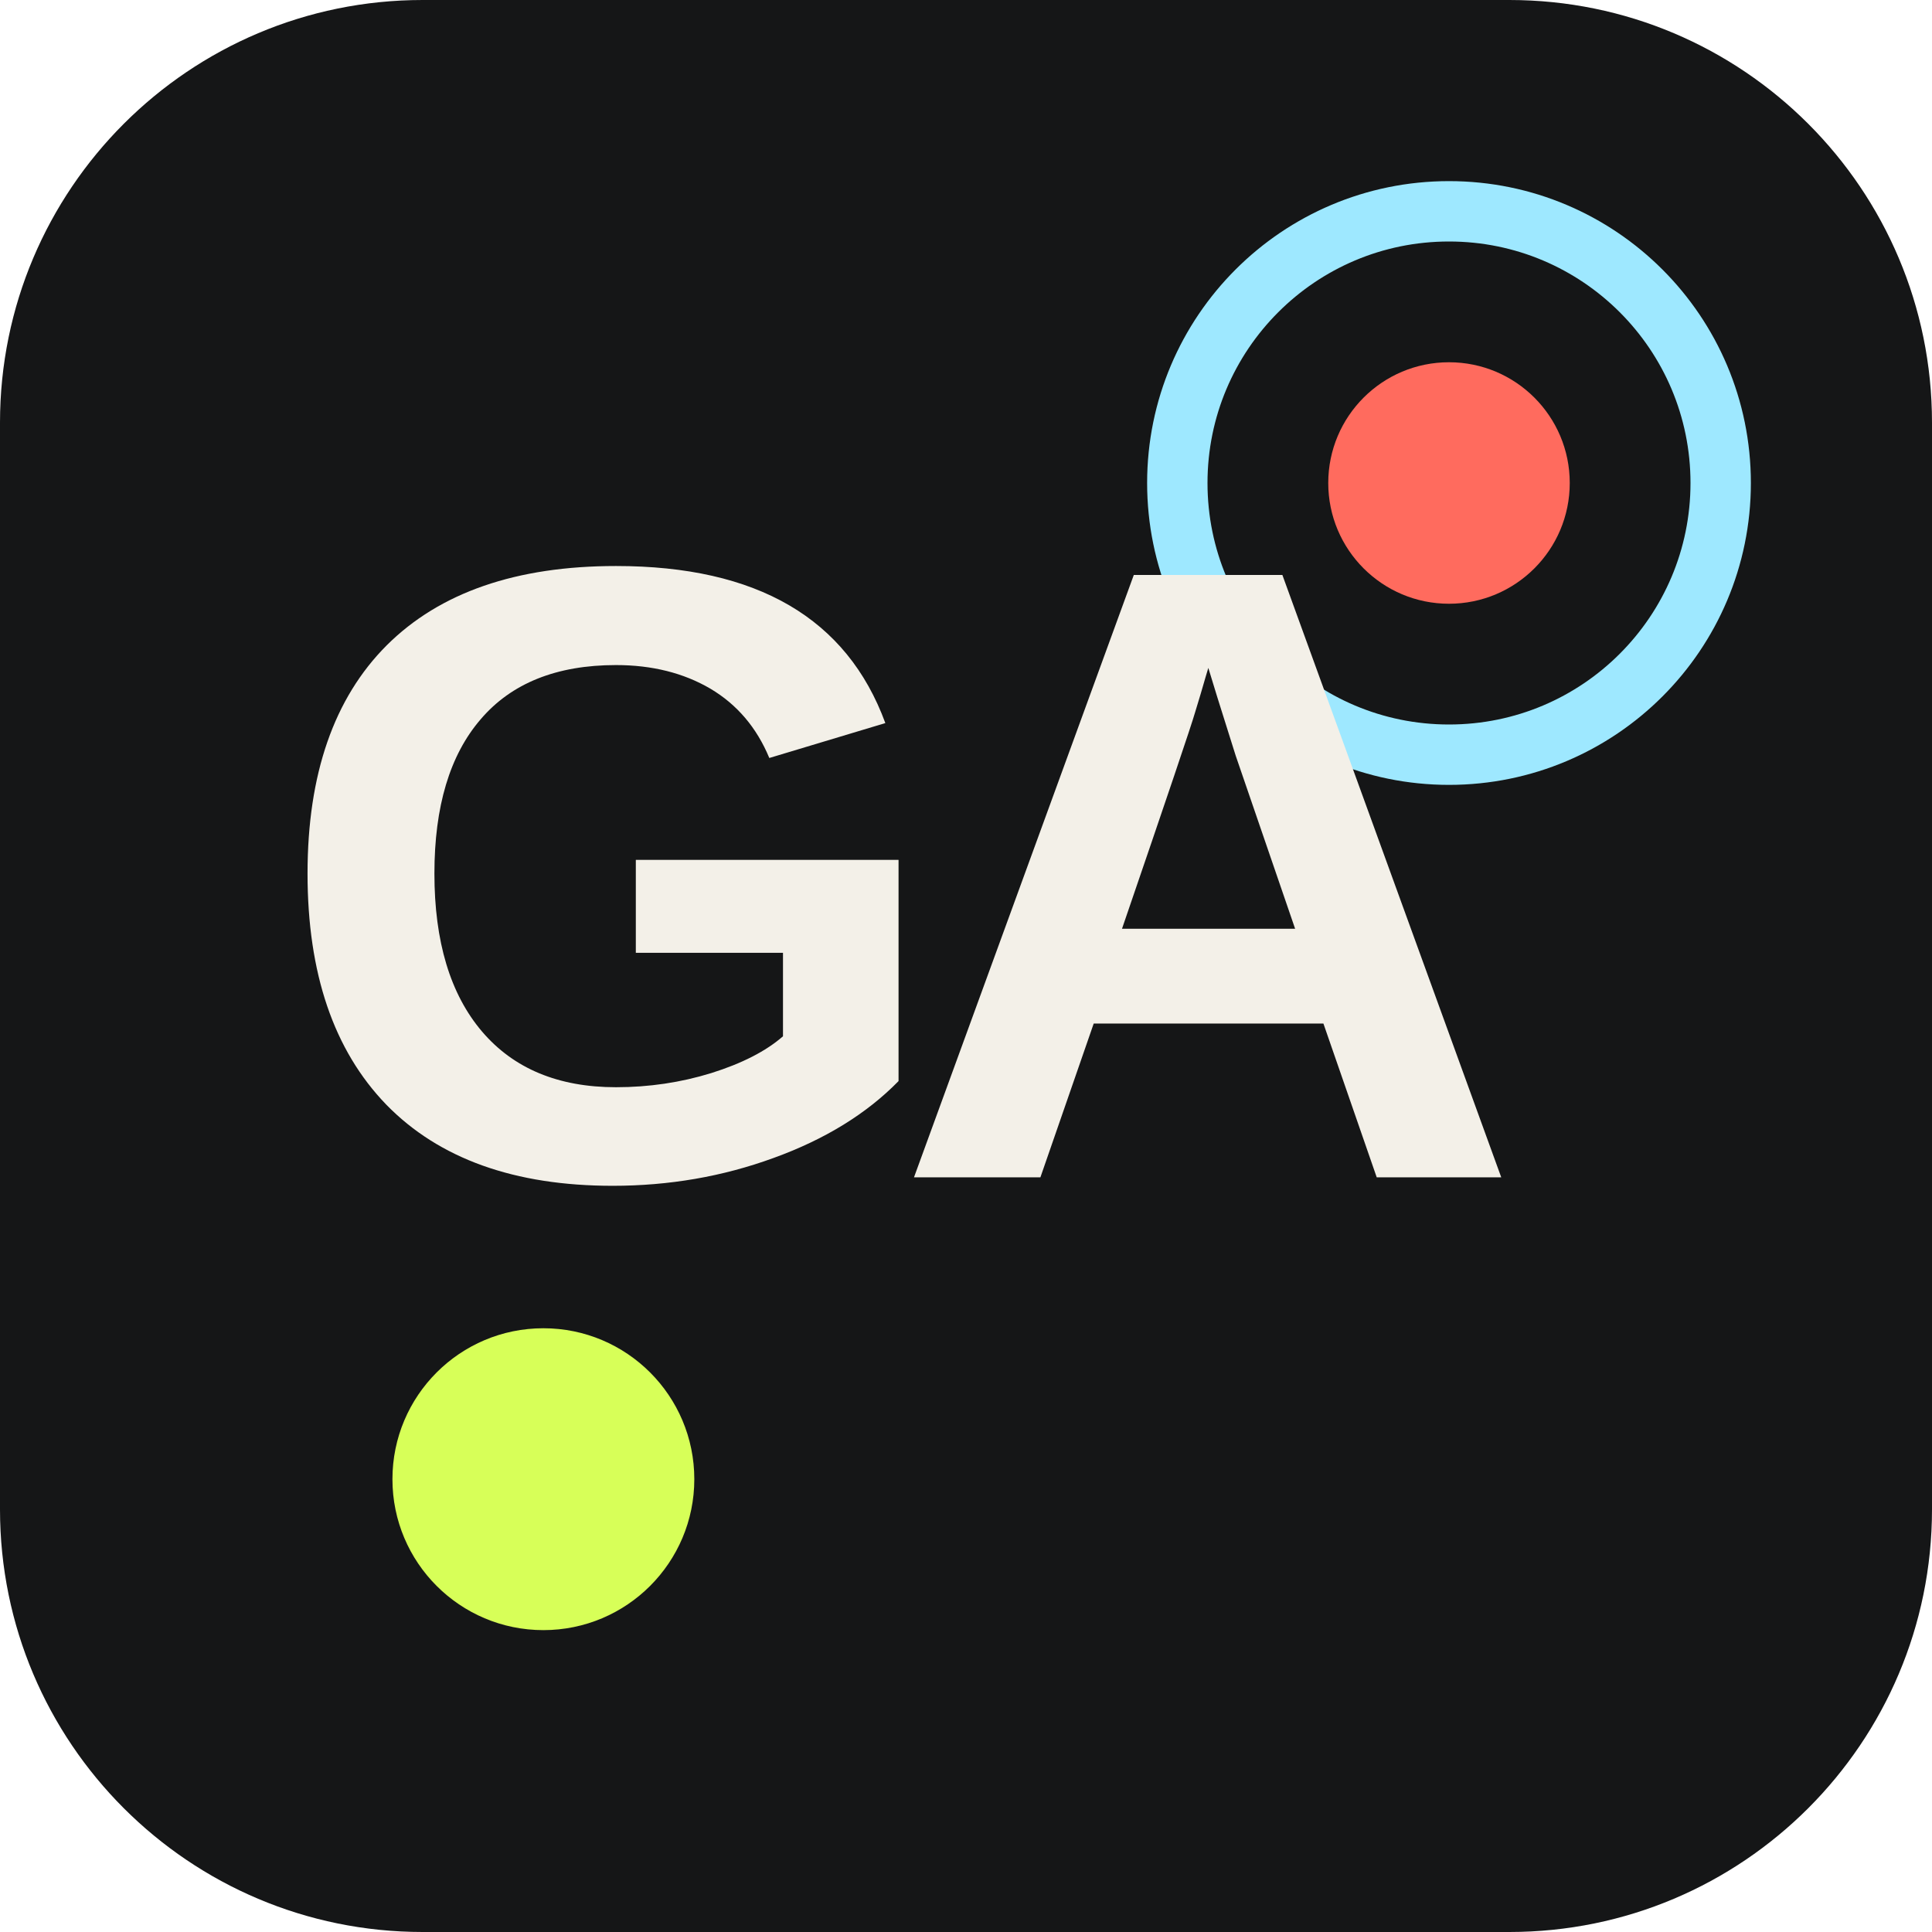
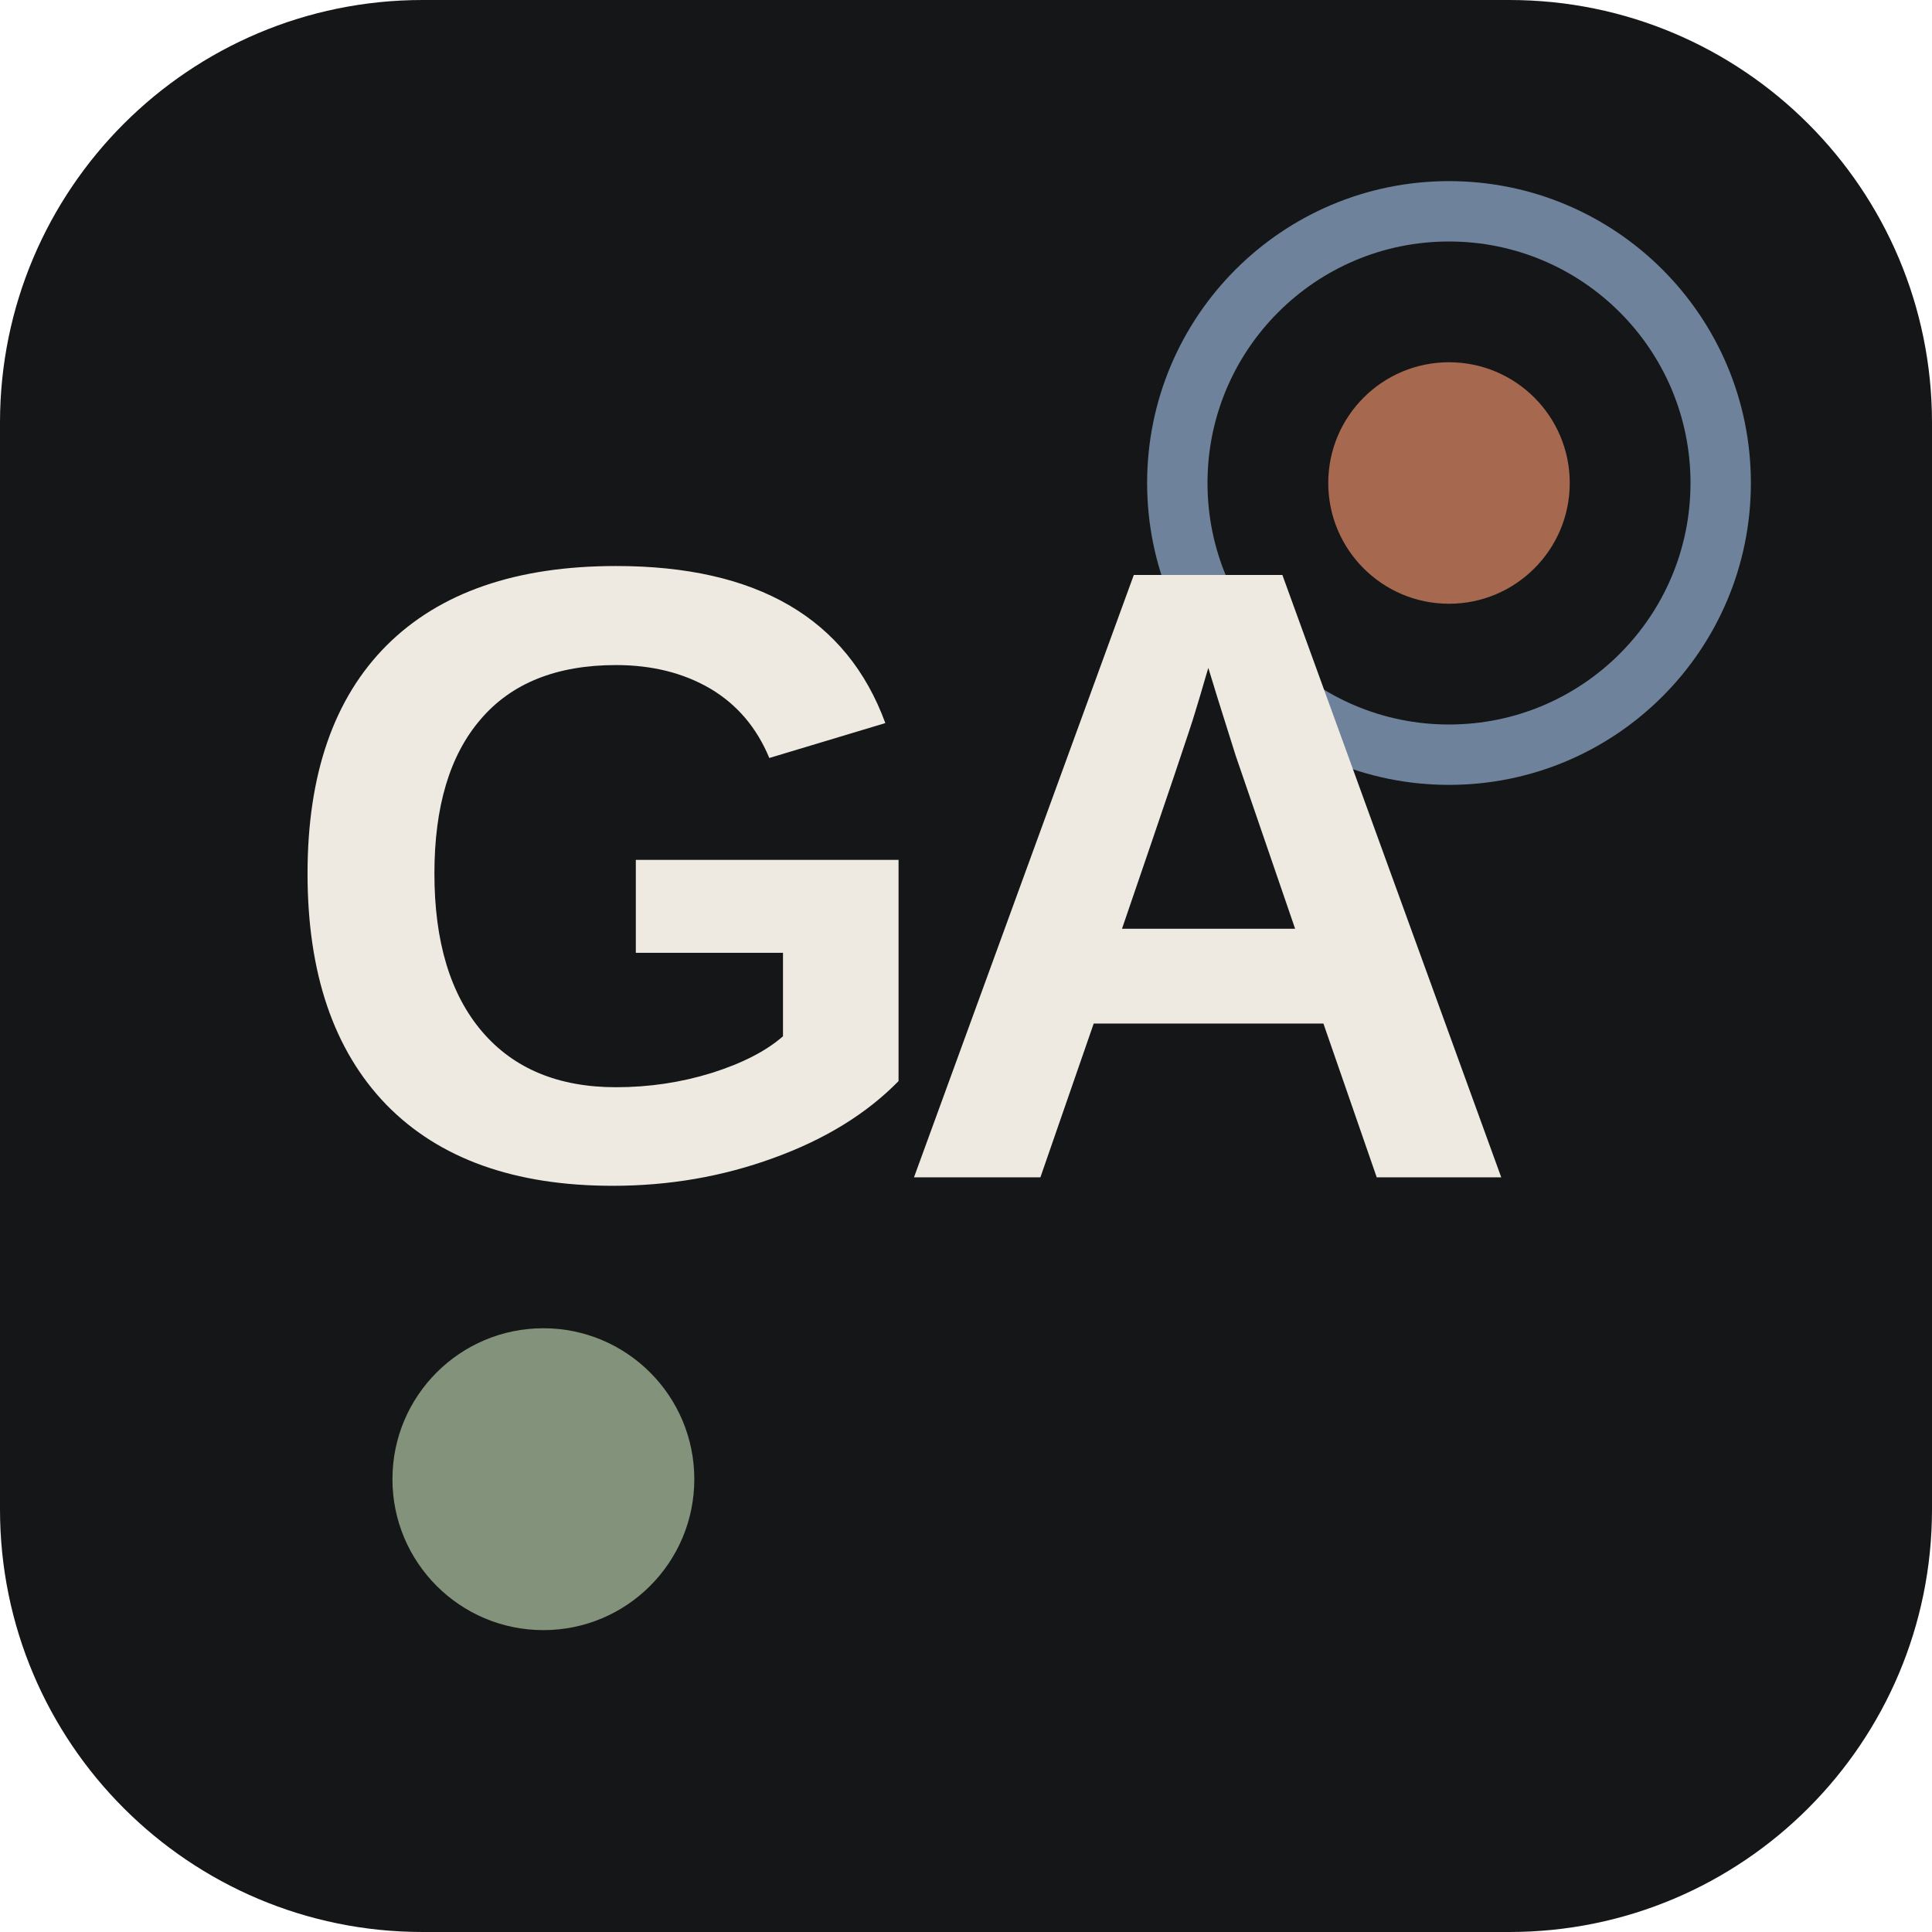
<svg xmlns="http://www.w3.org/2000/svg" viewBox="0 0 64 64">
  <rect width="64" height="64" rx="14" fill="#151617" />
-   <circle cx="48" cy="16" r="9" fill="none" stroke="#9ee8ff" stroke-width="2" />
-   <circle cx="48" cy="16" r="4" fill="#ff6b5e" />
-   <circle cx="18" cy="49" r="5" fill="#d7ff58" />
-   <text x="9" y="39" fill="#f3f0e8" font-family="Arial, Helvetica, sans-serif" font-size="29" font-weight="800" letter-spacing="-2">GA</text>
+   <circle cx="48" cy="16" r="9" fill="none" stroke="#6e829c" stroke-width="2" />
+   <circle cx="48" cy="16" r="4" fill="#a6684f" />
+   <circle cx="18" cy="49" r="5" fill="#82927b" />
+   <text x="9" y="39" fill="#eeeae1" font-family="Arial, Helvetica, sans-serif" font-size="29" font-weight="800" letter-spacing="-2">GA</text>
</svg>
